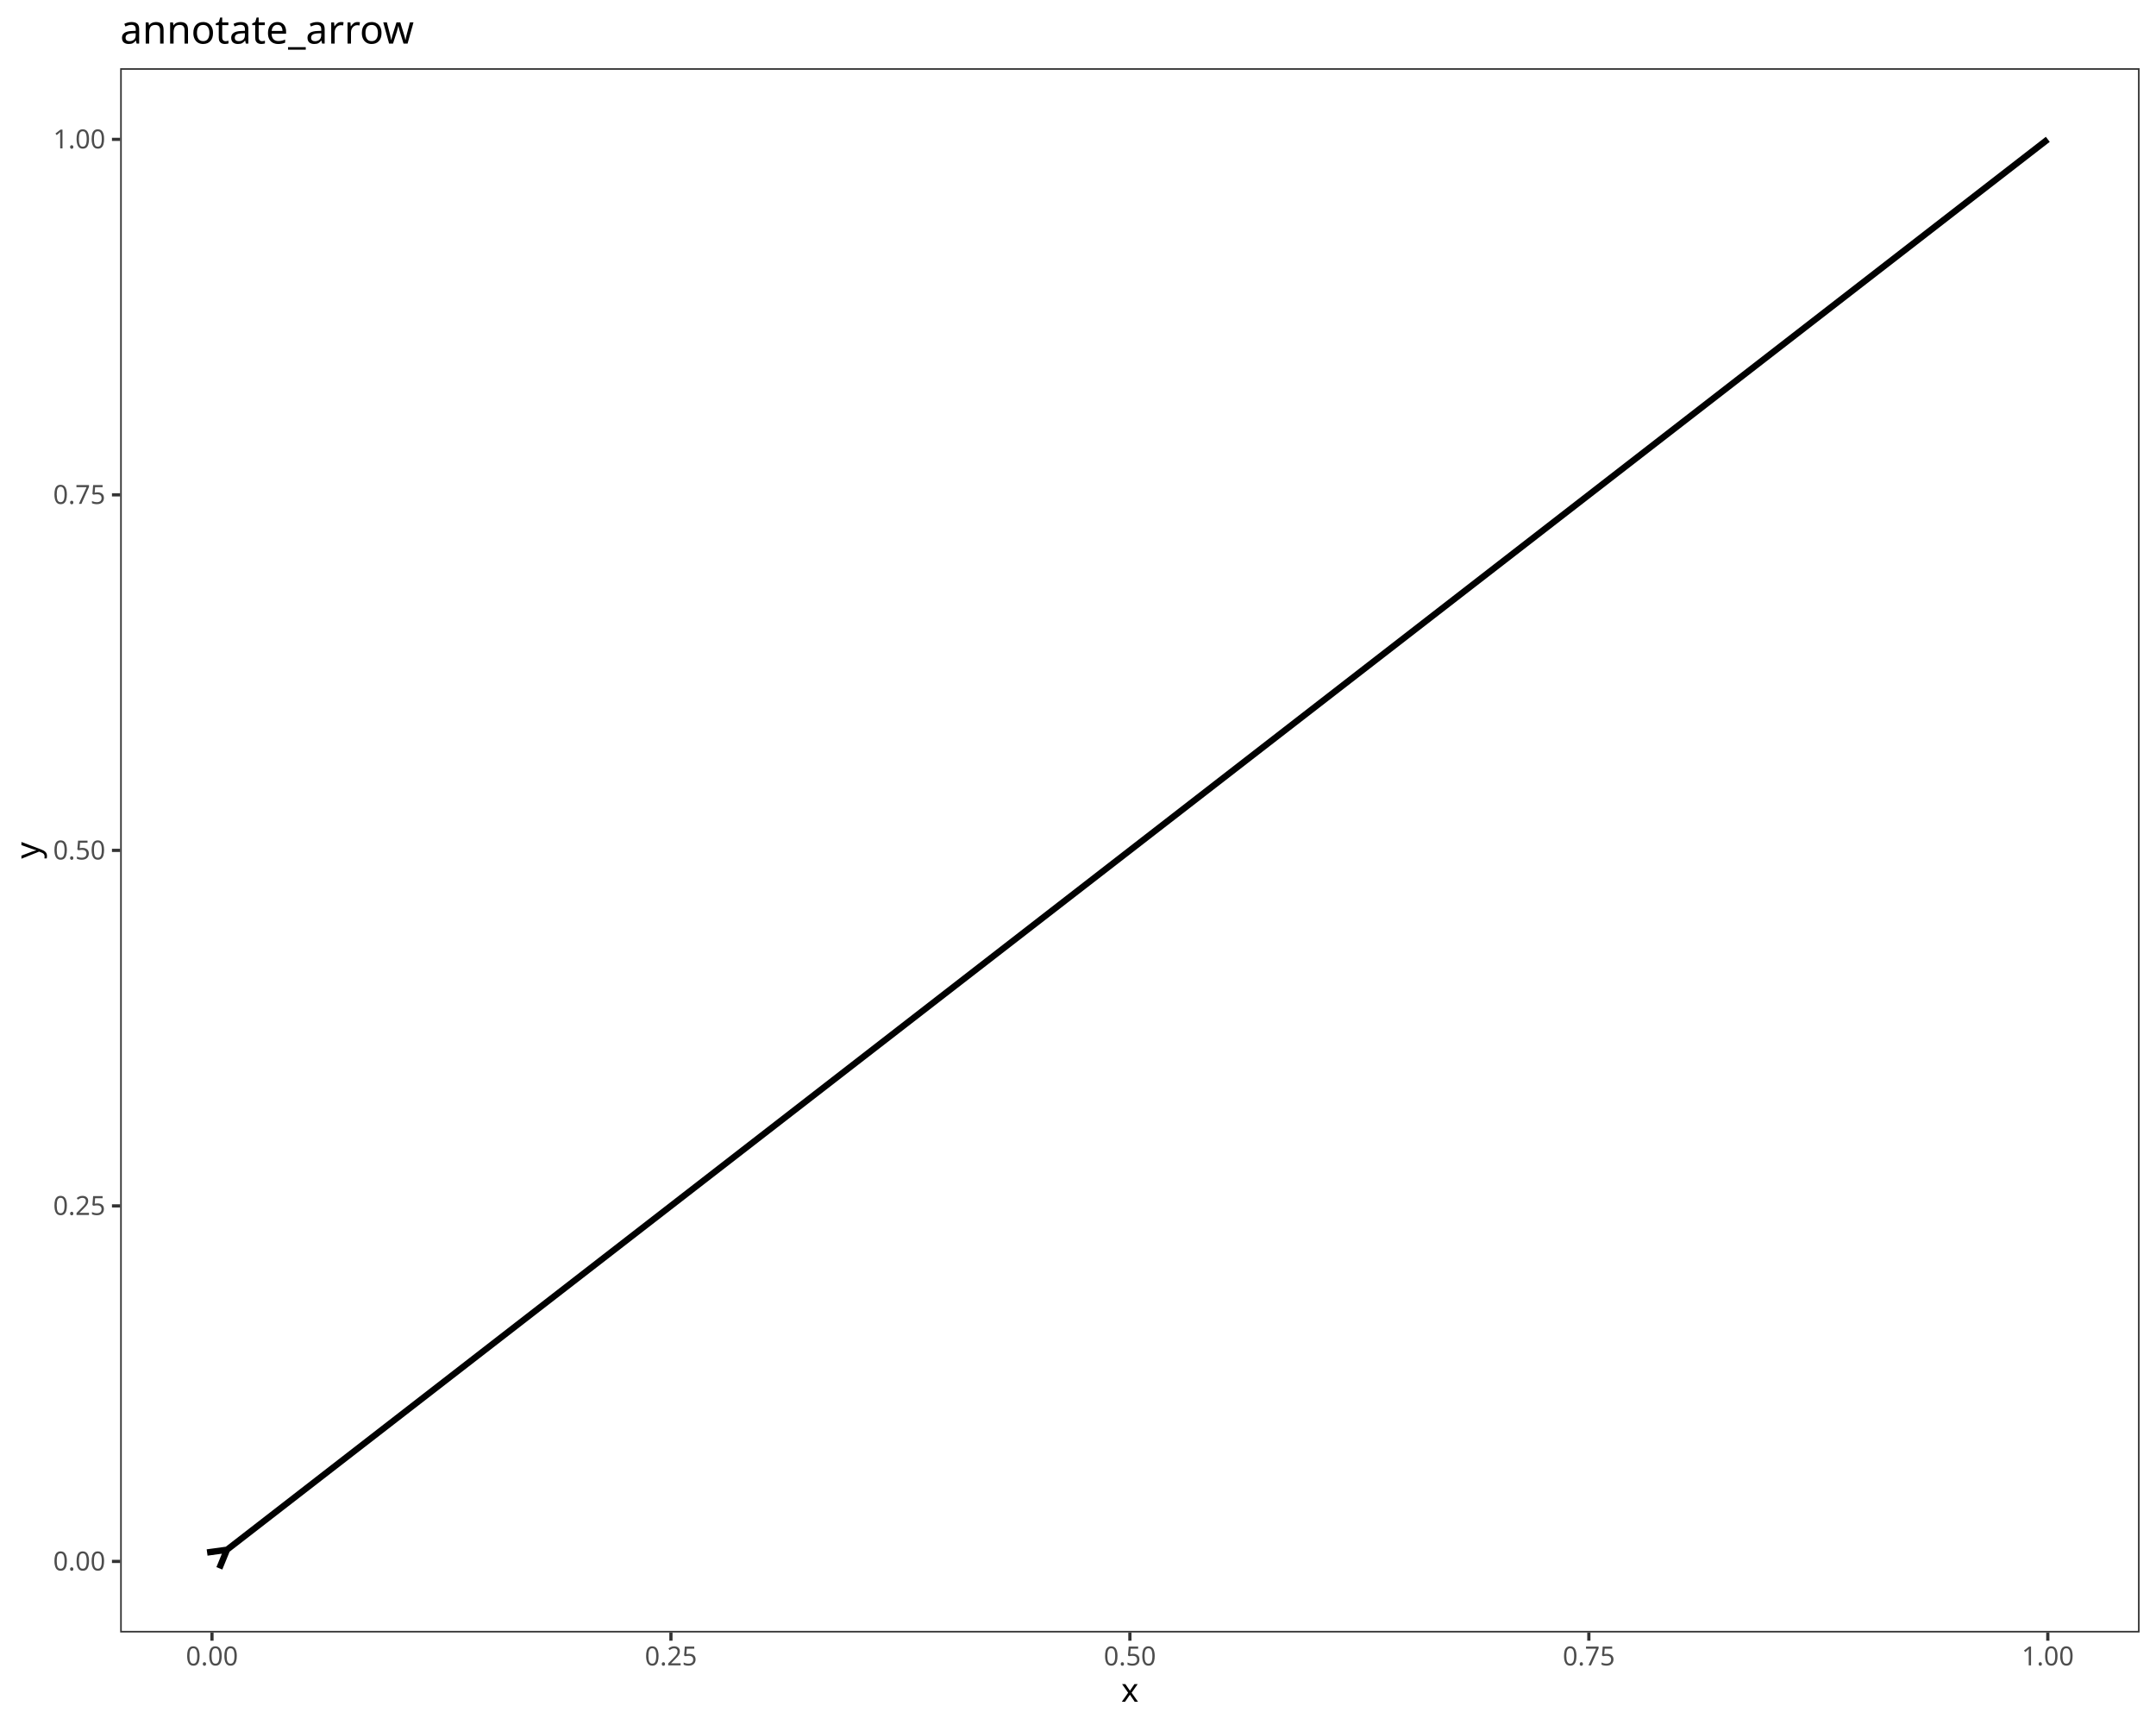
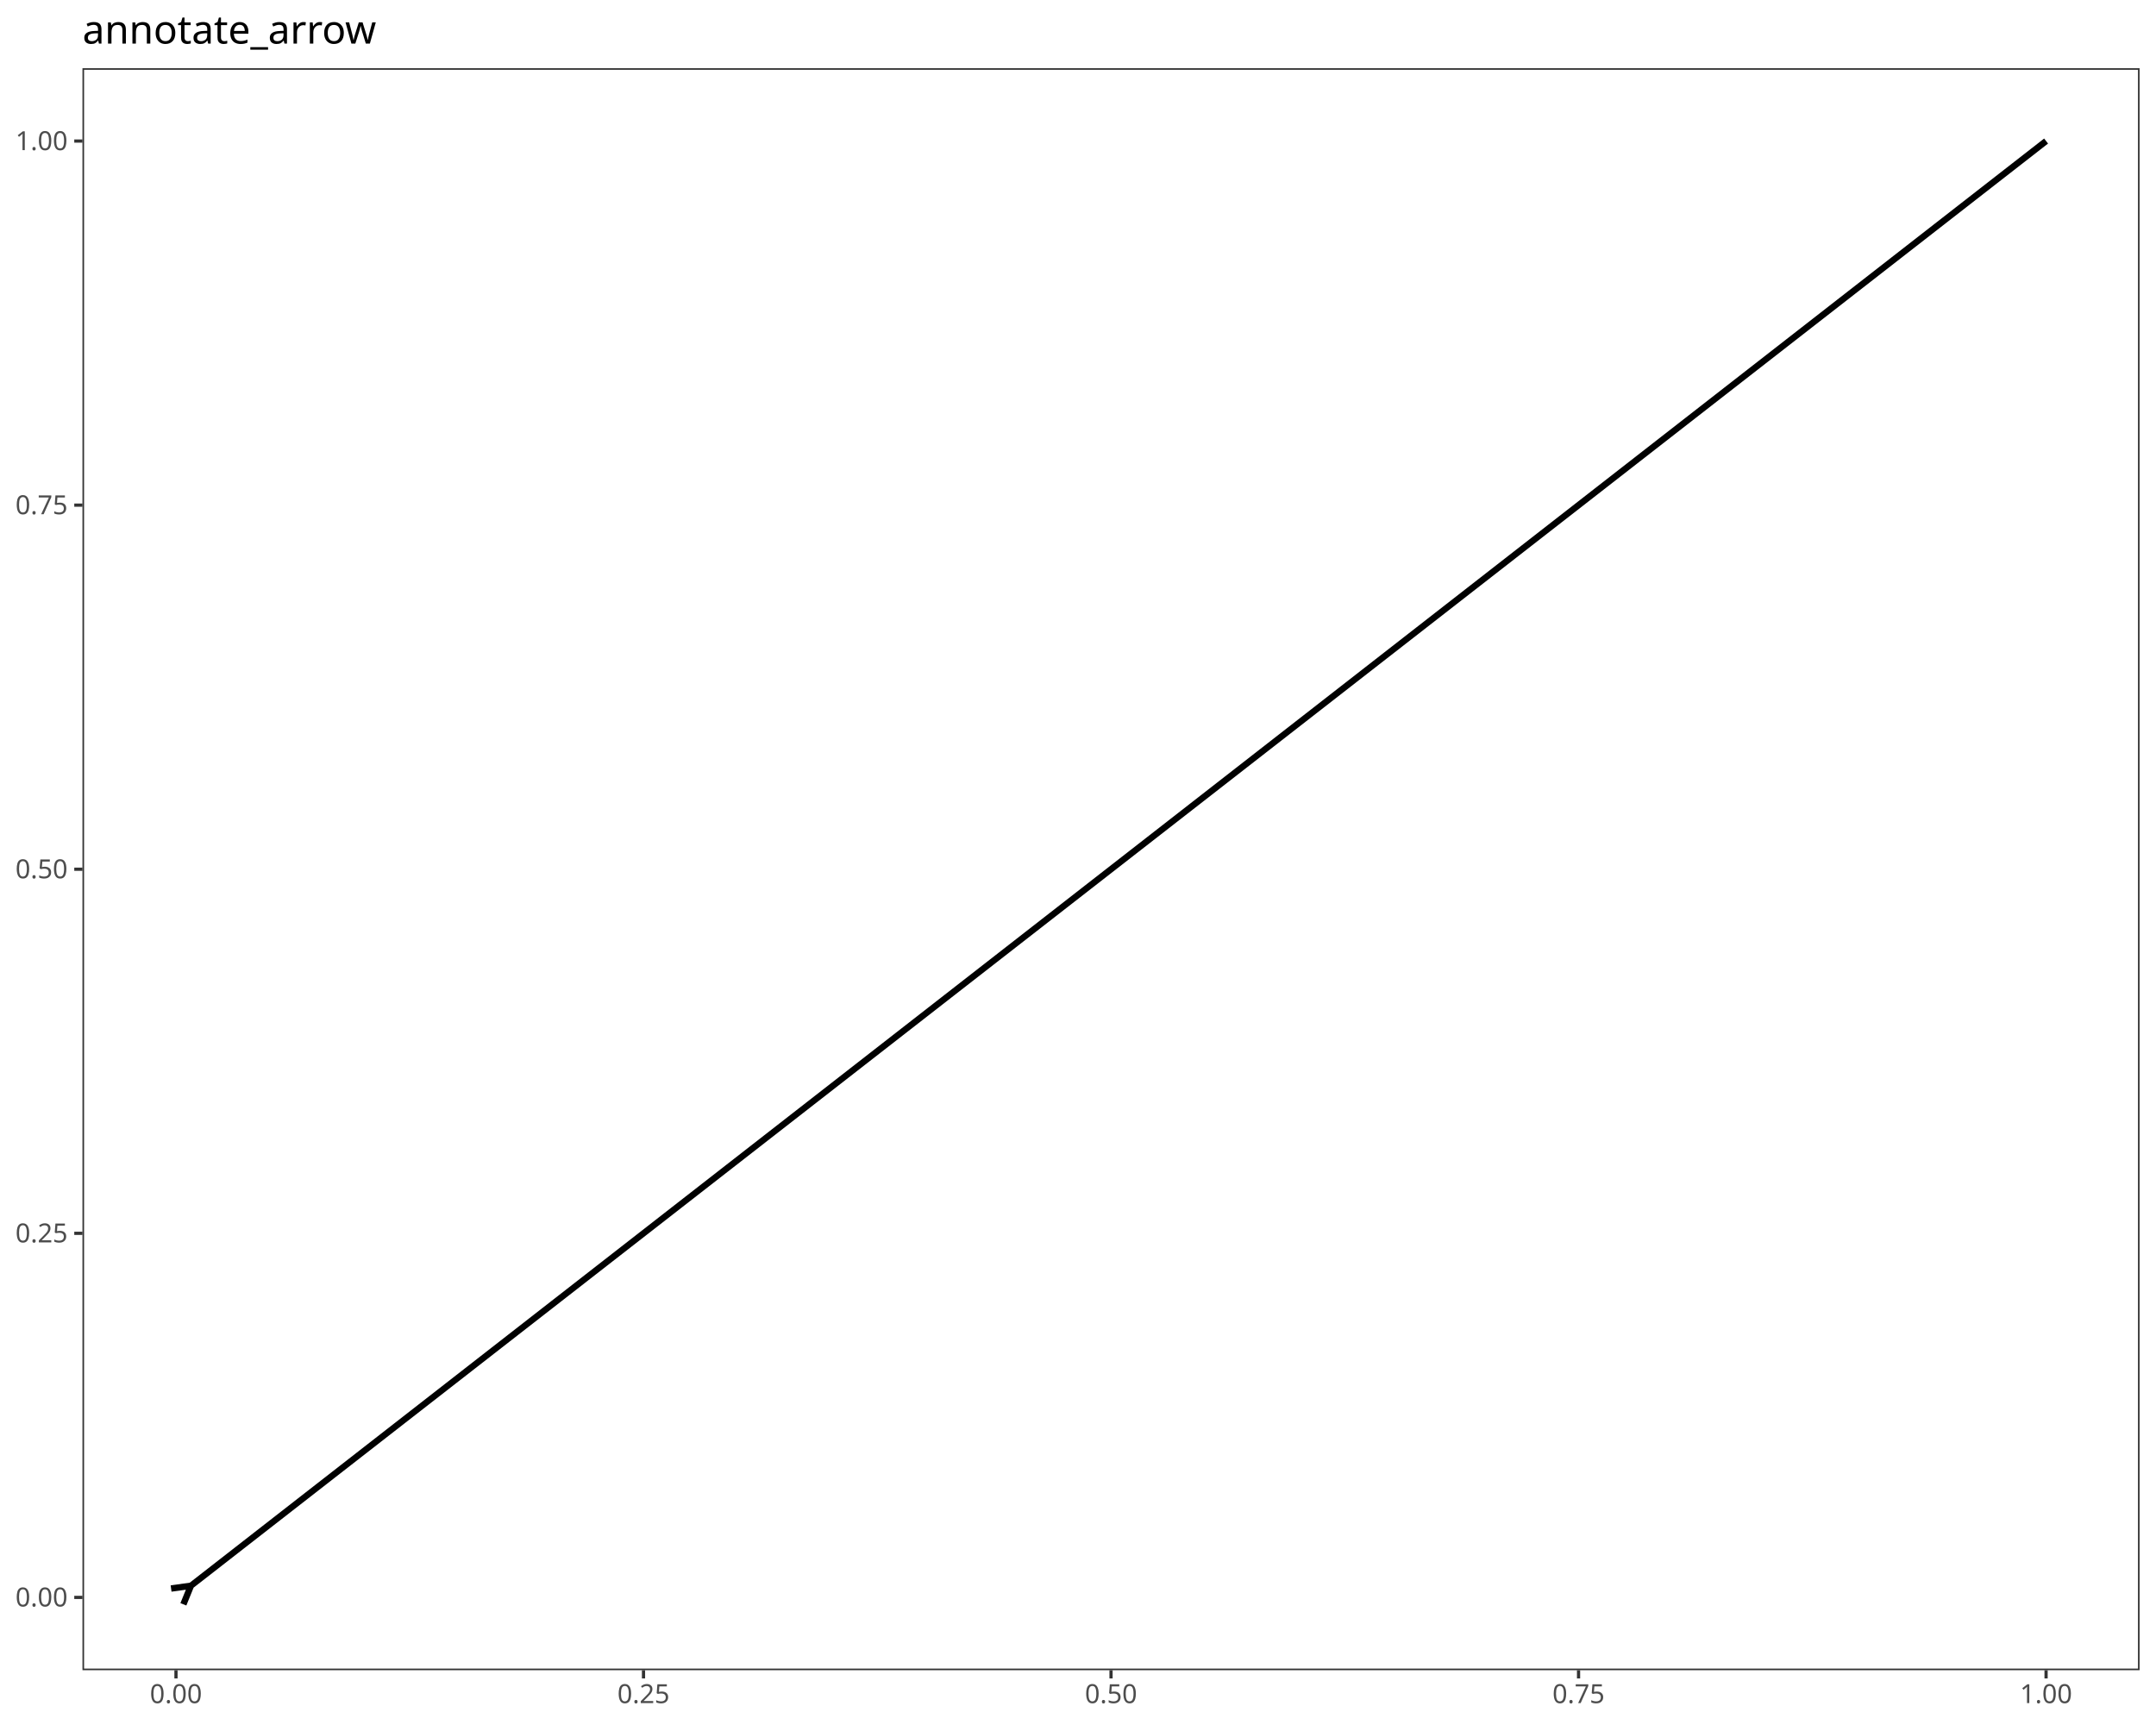
<svg xmlns="http://www.w3.org/2000/svg" class="svglite" data-engine-version="2.0" width="720.00pt" height="576.00pt" viewBox="0 0 720.00 576.00">
  <defs>
    <style type="text/css">
    .svglite line, .svglite polyline, .svglite polygon, .svglite path, .svglite rect, .svglite circle {
      fill: none;
      stroke: #000000;
      stroke-linecap: round;
      stroke-linejoin: round;
      stroke-miterlimit: 10.00;
    }
  </style>
  </defs>
  <rect width="100%" height="100%" style="stroke: none; fill: #FFFFFF;" />
  <defs>
    <clipPath id="cpMC4wMHw3MjAuMDB8MC4wMHw1NzYuMDA=">
      <rect x="0.00" y="0.00" width="720.00" height="576.00" />
    </clipPath>
  </defs>
  <g clip-path="url(#cpMC4wMHw3MjAuMDB8MC4wMHw1NzYuMDA=)">
-     <rect x="0.00" y="0.00" width="720.00" height="576.00" style="stroke-width: 1.07; stroke: #FFFFFF; fill: #FFFFFF;" />
+     <rect x="0" y="0.00" width="720.00" height="576.00" style="stroke-width: 1.07; stroke: #FFFFFF; fill: #FFFFFF;" />
  </g>
  <defs>
-     <clipPath id="cpNDAuMTN8NzE0LjUyfDIyLjc4fDU0NS4xMQ==">
-       <rect x="40.13" y="22.78" width="674.39" height="522.33" />
+     <clipPath id="cpMjcuNTR8NzE0LjUyfDIyLjc4fDU1Ny43MQ==">
+       <rect x="27.54" y="22.78" width="686.98" height="534.92" />
    </clipPath>
  </defs>
-   <g clip-path="url(#cpNDAuMTN8NzE0LjUyfDIyLjc4fDU0NS4xMQ==)">
-     <rect x="40.13" y="22.78" width="674.39" height="522.33" style="stroke-width: 1.07; stroke: none; fill: #FFFFFF;" />
-     <path d="M 76.68 518.13 L 684.52 47.37 L 683.21 45.68 L 75.40 516.47 L 69.02 517.34 L 69.31 519.46 L 74.10 518.80 L 72.27 523.28 L 74.24 524.09 Z" style="fill-rule: evenodd; fill: #000000; stroke-width: 0.53; stroke: none; stroke-linecap: butt;" />
-     <rect x="40.13" y="22.78" width="674.39" height="522.33" style="stroke-width: 1.07; stroke: #333333;" />
+   <g clip-path="url(#cpMjcuNTR8NzE0LjUyfDIyLjc4fDU1Ny43MQ==)">
+     <rect x="27.54" y="22.78" width="686.98" height="534.92" style="stroke-width: 1.07; stroke: none; fill: #FFFFFF;" />
+     <path d="M 64.65 530.14 L 683.95 47.94 L 682.64 46.26 L 63.36 528.48 L 56.99 529.37 L 57.28 531.48 L 62.07 530.82 L 60.25 535.30 L 62.23 536.10 Z" style="fill-rule: evenodd; fill: #000000; stroke-width: 0.53; stroke: none; stroke-linecap: butt;" />
+     <rect x="27.54" y="22.78" width="686.98" height="534.92" style="stroke-width: 1.07; stroke: #333333;" />
  </g>
  <g clip-path="url(#cpMC4wMHw3MjAuMDB8MC4wMHw1NzYuMDA=)">
-     <text x="35.20" y="524.40" text-anchor="end" style="font-size: 8.80px; fill: #4D4D4D; font-family: sans;" textLength="17.13px" lengthAdjust="spacingAndGlyphs">0.00</text>
-     <text x="35.20" y="405.69" text-anchor="end" style="font-size: 8.80px; fill: #4D4D4D; font-family: sans;" textLength="17.13px" lengthAdjust="spacingAndGlyphs">0.25</text>
-     <text x="35.20" y="286.98" text-anchor="end" style="font-size: 8.80px; fill: #4D4D4D; font-family: sans;" textLength="17.13px" lengthAdjust="spacingAndGlyphs">0.50</text>
-     <text x="35.20" y="168.26" text-anchor="end" style="font-size: 8.80px; fill: #4D4D4D; font-family: sans;" textLength="17.13px" lengthAdjust="spacingAndGlyphs">0.75</text>
-     <text x="35.20" y="49.55" text-anchor="end" style="font-size: 8.80px; fill: #4D4D4D; font-family: sans;" textLength="17.13px" lengthAdjust="spacingAndGlyphs">1.00</text>
-     <polyline points="37.39,521.37 40.13,521.37 " style="stroke-width: 1.07; stroke: #333333; stroke-linecap: butt;" />
-     <polyline points="37.39,402.66 40.13,402.66 " style="stroke-width: 1.07; stroke: #333333; stroke-linecap: butt;" />
-     <polyline points="37.39,283.95 40.13,283.95 " style="stroke-width: 1.07; stroke: #333333; stroke-linecap: butt;" />
-     <polyline points="37.39,165.24 40.13,165.24 " style="stroke-width: 1.07; stroke: #333333; stroke-linecap: butt;" />
-     <polyline points="37.39,46.53 40.13,46.53 " style="stroke-width: 1.07; stroke: #333333; stroke-linecap: butt;" />
-     <polyline points="70.79,547.85 70.79,545.11 " style="stroke-width: 1.07; stroke: #333333; stroke-linecap: butt;" />
-     <polyline points="224.06,547.85 224.06,545.11 " style="stroke-width: 1.07; stroke: #333333; stroke-linecap: butt;" />
-     <polyline points="377.33,547.85 377.33,545.11 " style="stroke-width: 1.07; stroke: #333333; stroke-linecap: butt;" />
-     <polyline points="530.60,547.85 530.60,545.11 " style="stroke-width: 1.07; stroke: #333333; stroke-linecap: butt;" />
-     <polyline points="683.87,547.85 683.87,545.11 " style="stroke-width: 1.07; stroke: #333333; stroke-linecap: butt;" />
-     <text x="70.79" y="556.10" text-anchor="middle" style="font-size: 8.80px; fill: #4D4D4D; font-family: sans;" textLength="17.13px" lengthAdjust="spacingAndGlyphs">0.00</text>
-     <text x="224.06" y="556.10" text-anchor="middle" style="font-size: 8.80px; fill: #4D4D4D; font-family: sans;" textLength="17.13px" lengthAdjust="spacingAndGlyphs">0.25</text>
-     <text x="377.33" y="556.10" text-anchor="middle" style="font-size: 8.80px; fill: #4D4D4D; font-family: sans;" textLength="17.13px" lengthAdjust="spacingAndGlyphs">0.50</text>
-     <text x="530.60" y="556.10" text-anchor="middle" style="font-size: 8.80px; fill: #4D4D4D; font-family: sans;" textLength="17.13px" lengthAdjust="spacingAndGlyphs">0.75</text>
-     <text x="683.87" y="556.10" text-anchor="middle" style="font-size: 8.80px; fill: #4D4D4D; font-family: sans;" textLength="17.13px" lengthAdjust="spacingAndGlyphs">1.00</text>
-     <text x="377.33" y="568.24" text-anchor="middle" style="font-size: 11.00px; font-family: sans;" textLength="5.50px" lengthAdjust="spacingAndGlyphs">x</text>
-     <text transform="translate(13.05,283.95) rotate(-90)" text-anchor="middle" style="font-size: 11.00px; font-family: sans;" textLength="5.50px" lengthAdjust="spacingAndGlyphs">y</text>
-     <text x="40.13" y="14.56" style="font-size: 13.20px; font-family: sans;" textLength="91.74px" lengthAdjust="spacingAndGlyphs">annotate_arrow</text>
+     <text x="22.61" y="536.42" text-anchor="end" style="font-size: 8.80px; fill: #4D4D4D; font-family: sans;" textLength="17.13px" lengthAdjust="spacingAndGlyphs">0.00</text>
+     <text x="22.61" y="414.85" text-anchor="end" style="font-size: 8.80px; fill: #4D4D4D; font-family: sans;" textLength="17.13px" lengthAdjust="spacingAndGlyphs">0.25</text>
+     <text x="22.61" y="293.27" text-anchor="end" style="font-size: 8.80px; fill: #4D4D4D; font-family: sans;" textLength="17.13px" lengthAdjust="spacingAndGlyphs">0.50</text>
+     <text x="22.61" y="171.70" text-anchor="end" style="font-size: 8.80px; fill: #4D4D4D; font-family: sans;" textLength="17.13px" lengthAdjust="spacingAndGlyphs">0.75</text>
+     <text x="22.61" y="50.13" text-anchor="end" style="font-size: 8.80px; fill: #4D4D4D; font-family: sans;" textLength="17.13px" lengthAdjust="spacingAndGlyphs">1.00</text>
+     <polyline points="24.80,533.39 27.54,533.39 " style="stroke-width: 1.07; stroke: #333333; stroke-linecap: butt;" />
+     <polyline points="24.80,411.82 27.54,411.82 " style="stroke-width: 1.07; stroke: #333333; stroke-linecap: butt;" />
+     <polyline points="24.80,290.24 27.54,290.24 " style="stroke-width: 1.07; stroke: #333333; stroke-linecap: butt;" />
+     <polyline points="24.80,168.67 27.54,168.67 " style="stroke-width: 1.07; stroke: #333333; stroke-linecap: butt;" />
+     <polyline points="24.80,47.10 27.54,47.10 " style="stroke-width: 1.07; stroke: #333333; stroke-linecap: butt;" />
+     <polyline points="58.77,560.45 58.77,557.71 " style="stroke-width: 1.07; stroke: #333333; stroke-linecap: butt;" />
+     <polyline points="214.90,560.45 214.90,557.71 " style="stroke-width: 1.07; stroke: #333333; stroke-linecap: butt;" />
+     <polyline points="371.03,560.45 371.03,557.71 " style="stroke-width: 1.07; stroke: #333333; stroke-linecap: butt;" />
+     <polyline points="527.16,560.45 527.16,557.71 " style="stroke-width: 1.07; stroke: #333333; stroke-linecap: butt;" />
+     <polyline points="683.29,560.45 683.29,557.71 " style="stroke-width: 1.07; stroke: #333333; stroke-linecap: butt;" />
+     <text x="58.77" y="568.69" text-anchor="middle" style="font-size: 8.80px; fill: #4D4D4D; font-family: sans;" textLength="17.13px" lengthAdjust="spacingAndGlyphs">0.00</text>
+     <text x="214.90" y="568.69" text-anchor="middle" style="font-size: 8.80px; fill: #4D4D4D; font-family: sans;" textLength="17.13px" lengthAdjust="spacingAndGlyphs">0.25</text>
+     <text x="371.03" y="568.69" text-anchor="middle" style="font-size: 8.80px; fill: #4D4D4D; font-family: sans;" textLength="17.13px" lengthAdjust="spacingAndGlyphs">0.50</text>
+     <text x="527.16" y="568.69" text-anchor="middle" style="font-size: 8.80px; fill: #4D4D4D; font-family: sans;" textLength="17.13px" lengthAdjust="spacingAndGlyphs">0.75</text>
+     <text x="683.29" y="568.69" text-anchor="middle" style="font-size: 8.80px; fill: #4D4D4D; font-family: sans;" textLength="17.13px" lengthAdjust="spacingAndGlyphs">1.00</text>
+     <text x="27.54" y="14.56" style="font-size: 13.20px; font-family: sans;" textLength="91.74px" lengthAdjust="spacingAndGlyphs">annotate_arrow</text>
  </g>
</svg>
